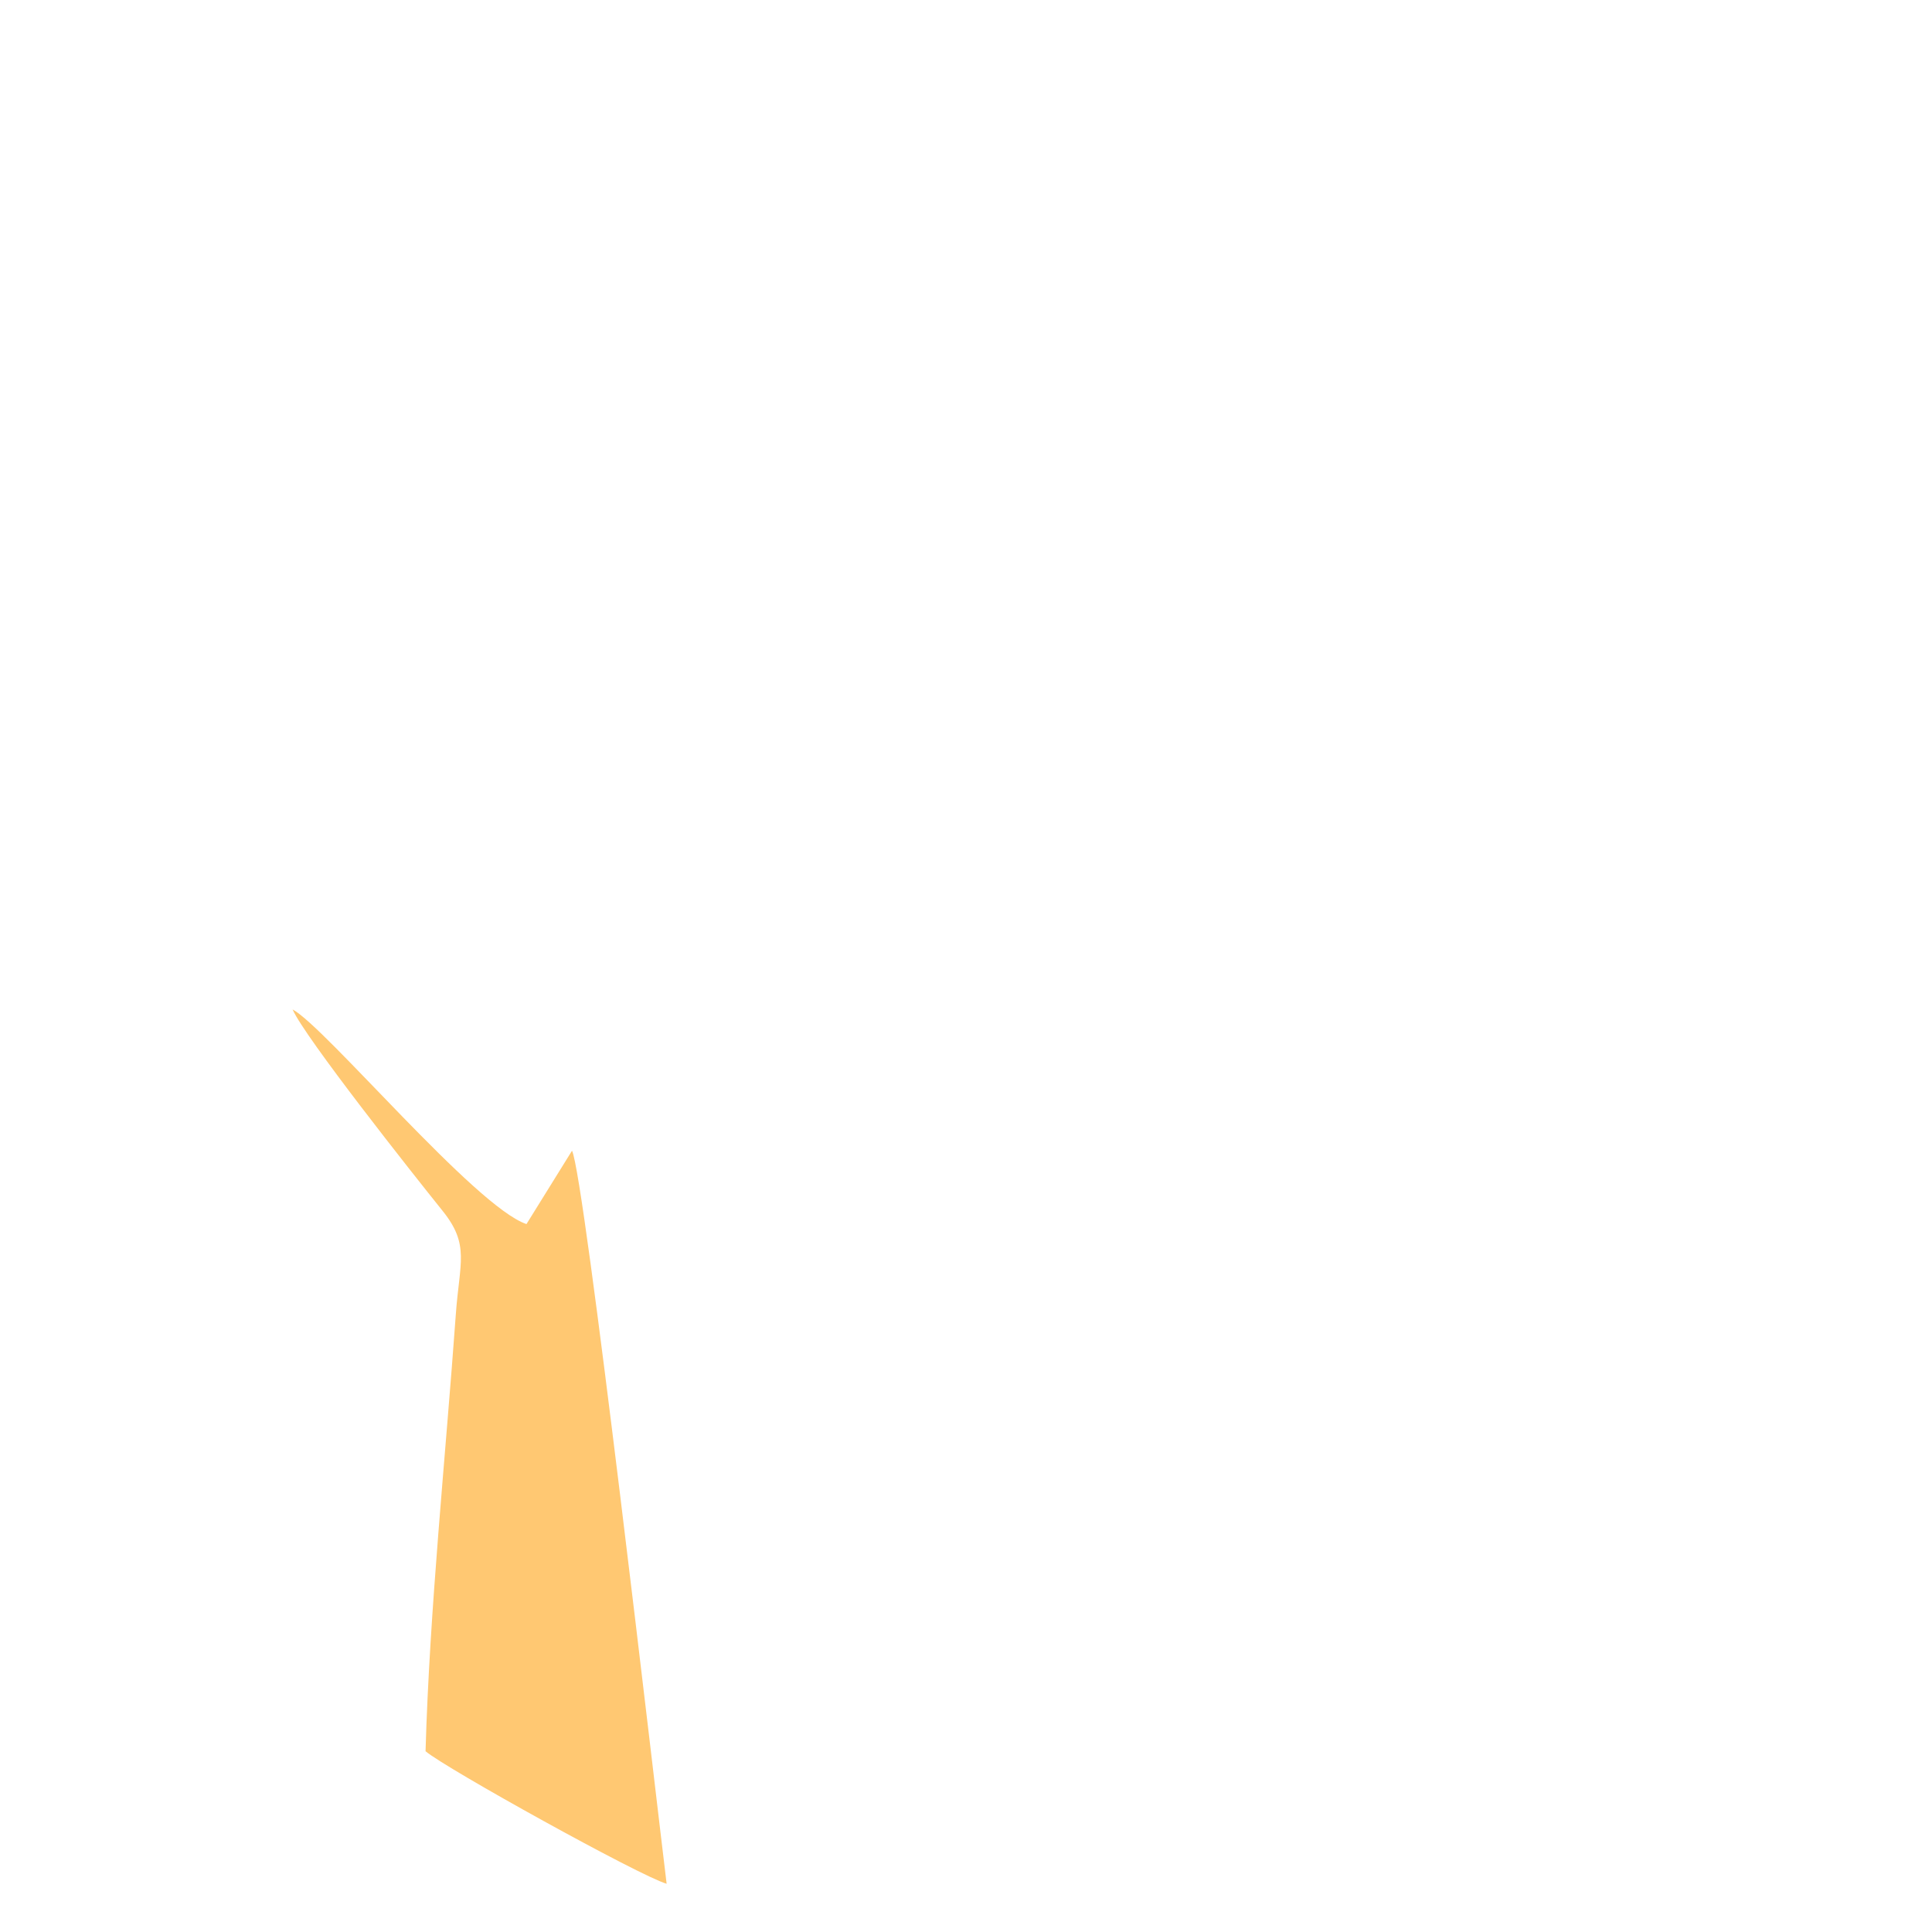
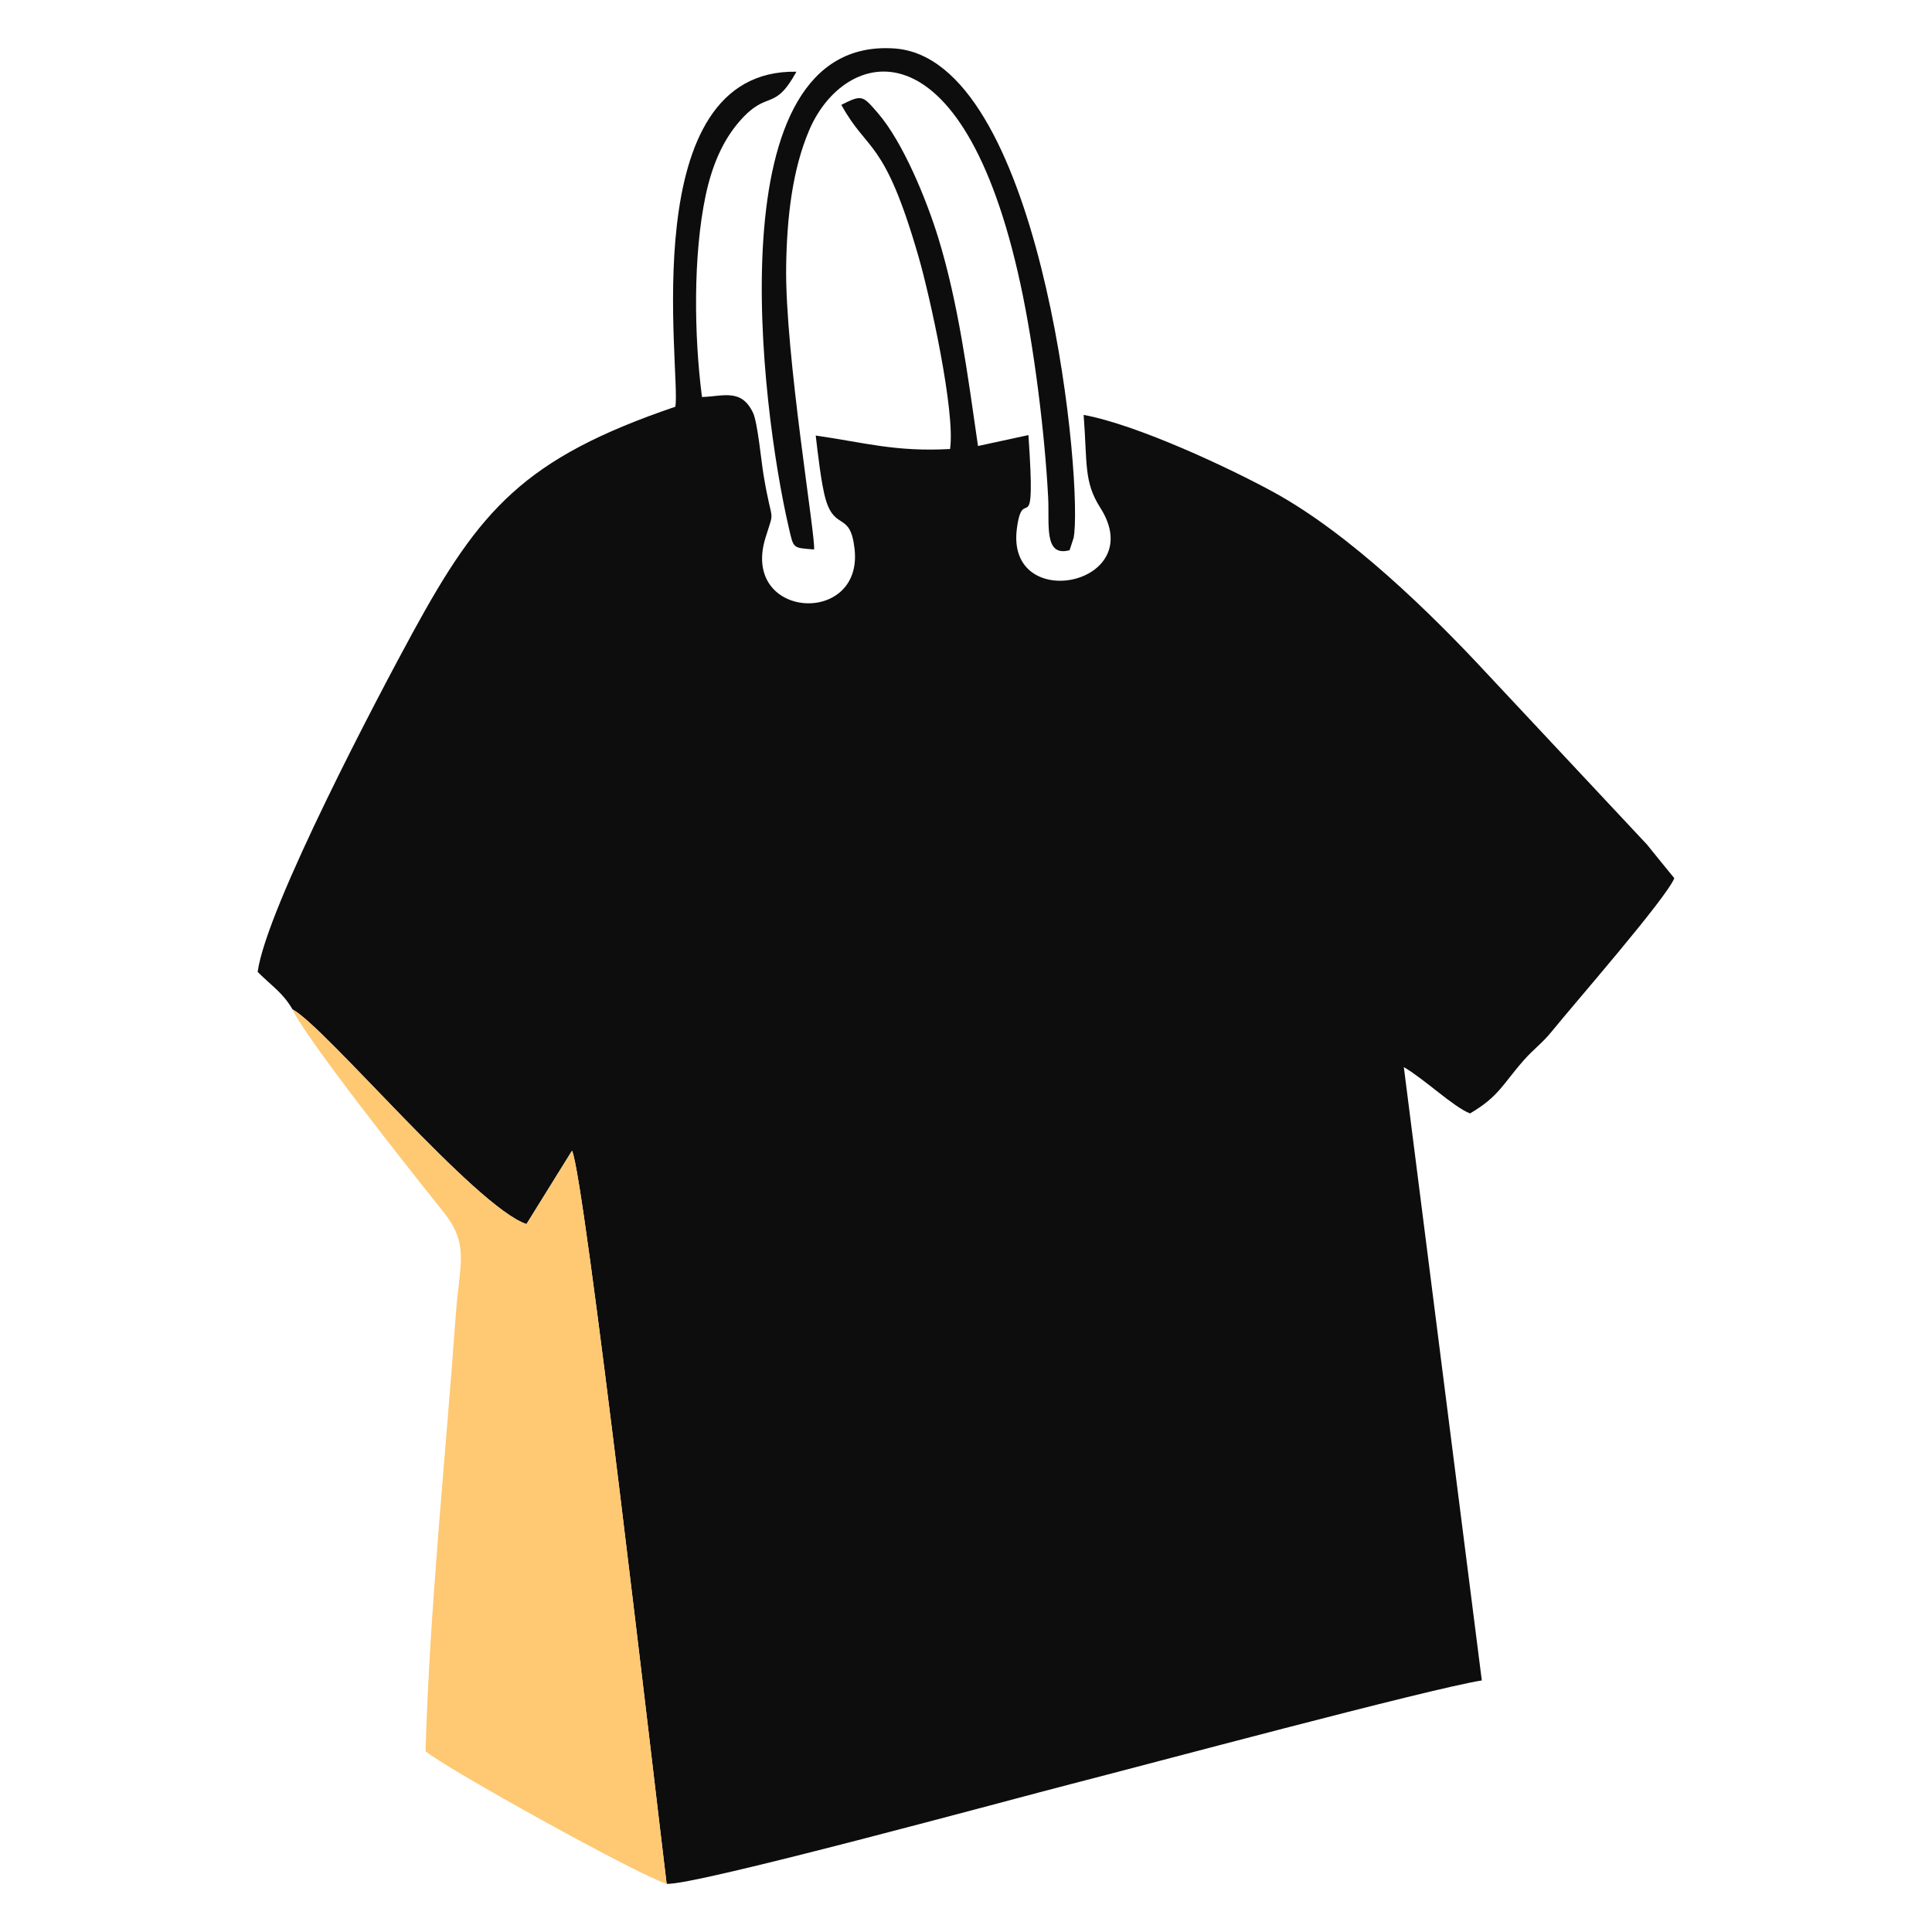
<svg xmlns="http://www.w3.org/2000/svg" xml:space="preserve" width="91.44mm" height="91.44mm" version="1.1" style="shape-rendering:geometricPrecision; text-rendering:geometricPrecision; image-rendering:optimizeQuality; fill-rule:evenodd; clip-rule:evenodd" viewBox="0 0 9143.98 9143.98">
  <defs>
    <style type="text/css">
   
-     .fil0 {fill:#ffff}
+     .fil0 {fill:#0D0D0D}
    .fil2 {fill:#FDFDFD}
    .fil1 {fill:#FFC872}
   
  </style>
  </defs>
  <g id="Capa_x0020_1">
    <path class="fil0" d="M-6978.87 3491.92c69.11,36.67 387.66,418.77 495.9,455.09l96.53 -155.49c25.97,48.09 178.47,1374.16 200.62,1554.09 54.26,5.71 742.99,-182.17 858.06,-211.62 157.6,-40.34 759.48,-202.03 870.2,-219.44l-165.32 -1300.35c45.62,26.87 104.85,84.32 140.3,98.22 61.68,-36.07 69.48,-62.56 114.48,-113.29 21.43,-24.16 38.39,-35.21 58.85,-60.49 48.89,-60.41 241.26,-280.45 259.87,-324.89 -17.15,-20.9 -39.35,-48.11 -58.05,-71.42l-337.03 -360.13c-121.79,-131.45 -292.94,-298.1 -452.95,-386.05 -92,-50.58 -290.07,-143.78 -404.32,-164.67 7.95,103.03 0.02,141.56 35.29,196.79 104.78,164.05 -200.52,226.1 -176.84,44.24 13.03,-100.08 41.03,41.56 24.5,-198.21l-106.89 23.13c-22.15,-153.15 -41.78,-303.01 -84.21,-441.22 -24.41,-79.53 -74.4,-202.58 -128.13,-264.66 -32.27,-37.29 -33.2,-39.7 -77.43,-17.44 56.33,102.64 90.67,68.43 164.17,323.6 23.21,80.57 77.93,327.19 66.35,406.09 -115.79,6.41 -181.09,-13.67 -284.81,-28.56 4.13,35.05 11.83,104.31 21.32,136.08 19.98,66.85 52.28,23.95 61.1,104.79 17.95,164.36 -241.85,148.55 -189.05,-23.76 20.48,-66.83 14.32,-22.19 -4.22,-135.05 -4.65,-28.34 -12.38,-109.75 -22.02,-130.17 -24.68,-52.22 -62.76,-34.99 -108.24,-33.53 -17.07,-130.18 -18.9,-301.32 7.7,-427.02 13.75,-64.97 36.74,-117.08 71.64,-157.25 60.16,-69.25 72.8,-18.26 120.88,-105.43 -346.15,-6.33 -244.35,637.27 -256.69,710.24 -320.71,109.14 -414.37,218.03 -556.49,478.27 -69.48,127.21 -310.4,583.06 -329.08,719.99 31.65,31.51 52.99,43.73 74.01,79.52z" />
    <path class="fil1" d="M-6185.82 5345.61c-22.15,-179.93 -174.65,-1506 -200.62,-1554.09l-96.53 155.49c-108.24,-36.32 -426.79,-418.42 -495.9,-455.09 26.51,59.85 253.94,347.28 318.44,427.53 57.62,71.69 35.54,109.41 27.68,218.91 -21.59,301.19 -55.7,626.03 -64.18,926.24 42.39,36.22 455.69,265.22 511.11,281.01z" />
    <path class="fil0" d="M-2536.71 6785.49c183.32,-2.12 308.8,-3.09 334.69,179.44 24.65,173.8 -57.01,278.13 -221.61,278.13l-65.37 0.08 -47.71 -0.48 0 -457.17zm-119.43 555.29l243.4 0c448.18,0 447.05,-653.41 0,-653.41l-243.75 0 0.35 653.41z" />
    <path class="fil0" d="M-6970.53 6785.49c183.32,-2.12 308.8,-3.09 334.69,179.44 24.66,173.8 -57.01,278.13 -221.61,278.13l-65.36 0.08 -47.72 -0.48 0 -457.17zm-119.42 555.29l243.4 0c448.17,0 447.05,-653.41 0,-653.41l-243.4 0 0 653.41z" />
    <path class="fil0" d="M-7776.27 7340.78l104.17 0 -0.69 -448.73c26.4,16.06 247.28,304.36 296.62,368.31 43.29,56.11 43.93,85.26 147.9,78.45l0 -649.47 -102.78 -1.97 0.24 451.45c-61.88,-78.01 -125.01,-150.04 -189.87,-234.89 -132.3,-173.08 -134.66,-216.56 -255.59,-216.56l0 653.41z" />
    <polygon class="fil0" points="-5101.26,7337.82 -4981.48,7340.78 -4981.31,7057.71 -4671.38,7058.18 -4671.51,7340.78 -4553.9,7340.78 -4553.67,6687.37 -4671.51,6687.37 -4671.51,6966.77 -4981.34,6968.69 -4981.31,6687.37 -5101.29,6688.57 " />
    <path class="fil0" d="M-4292.26 6790.42c270.38,-57.64 290.3,212.97 60.24,212.97l-21.92 1.06 -38.32 -6.39 0 -207.64zm-117.79 550.36l117.61 0 0.22 -246.89 86.76 -5.72c26.51,34.16 67.19,101.53 94.16,142.87 67.55,103.55 51.61,117.12 203.21,107.03 -22.58,-40.64 -63.75,-94.63 -89.47,-133.56 -33.78,-51.12 -59.69,-88.31 -101.25,-135.97 65.27,-54.74 166.62,-88.16 129.51,-241.44 -40.86,-168.74 -275.83,-139.73 -440.42,-139.73l-0.33 653.41z" />
    <path class="fil0" d="M-8766.25 6785.9c85.18,-2.09 192.39,-12.21 211.16,76.69 21.85,103.51 -53.87,140.8 -143.42,140.8l-21.79 0.16 -45.95 -0.97 0 -216.68zm-117.03 552.91l117.18 -0.31 -0.05 -250.18c215.4,-6.57 122.3,255.04 339.98,252.46l44.36 -1.05 -189.44 -271.19c2.1,-1.87 5.51,-7.32 6.58,-5.27 1.07,2.03 5.13,-4.11 6.62,-5.15 47.28,-32.65 79.66,-34.08 108.42,-111.08 23.91,-64.02 9.39,-146.52 -26.07,-188.28 -70.66,-83.22 -270.73,-78.38 -407.58,-69.42l0 649.47z" />
    <path class="fil0" d="M-3043.13 6809.65l100.73 283.71 -209.61 -0.82 108.88 -282.89zm-318.91 528.83c124.26,7.43 123.34,18.88 176.16,-159.14 324.29,-2.7 262.34,-34.75 318.85,115.31 22.59,60 56.13,52.49 135.59,42.76 -15.47,-38.98 -237.13,-641.43 -269.57,-650.04l-107.08 1.25 -253.95 649.86z" />
    <polygon class="fil0" points="-3821.78,7340.78 -3414.97,7340.78 -3412.59,7242.97 -3702.23,7242.63 -3702.23,7057.94 -3473.44,7056.46 -3473.46,6964.02 -3702.23,6959.13 -3702.23,6785.58 -3412.25,6785.18 -3412.59,6687.37 -3822.13,6687.37 " />
    <polygon class="fil0" points="-8295.01,7338.81 -7887.2,7340.78 -7887.2,7242.97 -8176.05,7241.64 -8176.04,7059.19 -7947.26,7056.86 -7947.27,6961.69 -8176.04,6959.09 -8176.04,6786.83 -7887.2,6785.18 -7887.2,6687.37 -8295.01,6687.66 " />
    <path class="fil0" d="M-1977.58 7191.06c-22.52,22.23 -31.95,37.13 -43.19,73.58 177.69,190.77 537.48,18.85 410.85,-214.5 -51.27,-94.45 -217.72,-86.47 -265.52,-149.21 -41.5,-54.48 8.84,-110.88 61.72,-119.5 96.94,-15.81 107.81,39.41 174.45,36l36.78 -63.97c-70.54,-80.52 -228.58,-90.26 -312.08,-36.41 -90.74,58.53 -121.13,208.41 -35.84,281.24 75.32,64.33 248.64,52.51 250.9,157.56 1.51,70.59 -57,97.42 -125.08,92.53 -81.21,-5.82 -89.16,-51.7 -152.99,-57.32z" />
    <path class="fil0" d="M-5873.32 2516.79c4.6,-20.93 -61.95,-414.91 -59.07,-600.66 1.57,-101.36 12.59,-203.87 49.22,-289.17 74.23,-172.87 324.49,-241.65 447.55,327.46 28.49,131.73 51.48,313.92 58.68,452.14 3.01,57.64 -9.72,126.59 45.44,111.8l8.54 -26.15c0.47,-3.08 1.06,-6.21 1.41,-9.73 15.38,-155.16 -76.14,-1006.4 -380.94,-1027.83 -384.66,-27.04 -282.38,764.74 -224.88,1013.47 11.08,47.93 7.95,44.78 54.05,48.67z" />
    <path class="fil0" d="M-6241.66 7123.02l0 217.76 119.27 0 0 -217.76c0,-77.82 190.56,-341.77 233.28,-433.19 -114.03,-7.97 -122.15,-10.11 -153.39,49.62l-139.52 254.99c-37.28,-47.29 -63.25,-115.6 -93.08,-170.23 -82.97,-151.93 -46.96,-140.85 -200.65,-135.28 42.84,93.84 234.09,354.27 234.09,434.09z" />
    <path class="fil0" d="M-9486.61 6785.18l197.47 1.92 -0.03 553.68 118.31 -3.21 -0.11 -551.99 196.12 -1.62 -0.03 -92.29c-86.19,-11.27 -404.27,-4.3 -508,-4.3l-3.73 97.81z" />
    <path class="fil0" d="M-5696.97 6785.18l197.62 2.89 -0.09 552.71 117.78 0 0.05 -550.32c64.18,-10.62 126.92,-5.74 196.09,-5.28l0 -97.81 -510.37 0 -1.08 97.81z" />
    <path class="fil0" d="M-4956.18 8168.74l48.79 -1.53 6.19 -240.26c12.57,9.58 8.83,5.11 19.28,19.2 6.2,8.35 10.89,16.85 16.88,27.99 10.17,18.9 18.69,35.82 30.2,56.55 20.46,36.84 30.58,78.21 69.02,93.94 53.27,-23.06 67.88,-121.85 127.08,-192.3 1.29,-1.54 3.91,-4.43 6.04,-6.47l1.8 238.58 54 4.3 0.01 -359.27c-90.65,0.2 -71.01,19.68 -113.23,97.64 -21.77,40.18 -51,109.23 -75.7,138.91l-109.96 -202.87c-23.25,-41.64 -22.64,-33.52 -80.4,-33.68l0 359.27z" />
    <path class="fil0" d="M-3824.68 8121.02l-1.72 -263.83c114.64,-7.6 181.71,8.92 184.5,126.53 2.95,124.8 -65.9,145.17 -182.78,137.3zm-63.9 47.72l114.11 0c265.12,0 264.77,-359.27 0,-359.27l-114.11 0 0 359.27z" />
    <path class="fil0" d="M-4274.34 7872.02c166.18,-65.81 207.22,192.18 89.44,235.1 -167.03,60.87 -220.84,-183.06 -89.44,-235.1zm-0.01 -54.97c-231.48,59.03 -147.32,403.89 90.23,344.72 215.81,-53.75 146.86,-405.18 -90.23,-344.72z" />
    <path class="fil0" d="M-7362.02 7868.31c31.38,5.48 14.73,-19.65 33.85,21.22 5.73,12.23 5.09,25.3 3.02,38.06 -5.06,31.12 -15.27,37.3 -41.4,45.28l-68.1 3.97 -0.04 -116.32 72.67 7.79zm-141.9 300.43l61.94 0 0 -137.77c80,-10.65 56.16,23.84 139.81,134.4l67.56 4.15 -97.79 -153.7c131.49,-104.75 66.89,-206.35 -80.63,-206.35l-90.89 0 0 359.27z" />
    <path class="fil0" d="M-6554.12 7882.9l58.4 152.99 -110.56 -2.66 52.16 -150.33zm-163.56 285.3l58.91 -0.29 33.56 -83.15 149.04 -2.88 36.67 82.25 59.45 3.74 -136.61 -357.78c-95.57,-1.27 -72.75,20.37 -128.51,167.87 -23.35,61.74 -50.34,125 -72.51,190.24z" />
    <path class="fil0" d="M-5628.82 7994.56c0,236.93 290.79,231.9 290.79,10.89l0 -195.98 -62.02 0 0 195.98c0,111.43 -93.43,145.45 -144.44,81.76 -32.1,-40.09 -20.6,-208.06 -20.6,-273.44l-63.68 -5.24 -0.05 186.03z" />
    <path class="fil0" d="M-3328.92 8035.48c5.68,-35.2 12.62,-50.39 24.04,-82.35l34.24 -69.07 50.25 151.19 -108.53 0.23zm-115.95 132.57c80.24,-0.35 72.75,-15.7 91.82,-85.88l155.63 0.01 31.23 85.03 60.29 1.97 -136.97 -356.96 -66.5 -3.27 -135.5 359.1z" />
    <polygon class="fil0" points="-7074.89,8166.77 -6855.06,8168.74 -6855.06,8122.7 -7010.48,8122.5 -7011.31,8008.22 -6887.57,8008.03 -6887.74,7961.99 -7013.98,7961.65 -7012.45,7855.73 -6854.72,7855.51 -6855.06,7809.47 -7074.9,7809.98 " />
    <path class="fil2" d="M-8766.25 7002.58l45.95 0.97 21.79 -0.16c89.55,0 165.27,-37.29 143.42,-140.8 -18.77,-88.9 -125.98,-78.78 -211.16,-76.69l0 216.68z" />
    <path class="fil0" d="M-7674.2 8114.39c-42.97,-66.08 -34.43,8.38 -129.88,-0.43 -124.22,-11.46 -122.36,-200.84 -34.43,-239.79 92.03,-40.75 109.96,36.02 160.17,-2.05 2.57,-36.48 -22.7,-48.88 -66.21,-57.89 -38.95,-8.07 -77.2,-4.37 -111.9,9.17 -59.31,23.16 -105.77,83.76 -107.61,160.95 -4.43,185.23 217.89,240.96 289.86,130.04z" />
    <path class="fil0" d="M-6055.03 7863.7l107.69 3.87 -0.18 301.17 63.36 0 0 -301.19c45.22,-6.56 73.79,4.01 104.78,-14.62l0 -32.68c-38.83,-24.23 -219.58,-10.78 -276,-10.78l0.35 54.23z" />
    <g id="_2058318574848">
      <path class="fil0" d="M1384.68 4777.51c154.29,81.86 865.42,934.87 1107.06,1015.94l215.49 -347.11c57.98,107.35 398.42,3067.69 447.87,3469.37 121.13,12.75 1658.66,-406.68 1915.54,-472.42 351.83,-90.06 1695.48,-451.02 1942.65,-489.88l-369.06 -2902.92c101.84,59.98 234.06,188.23 313.21,219.27 137.69,-80.53 155.1,-139.66 255.56,-252.91 47.84,-53.94 85.7,-78.61 131.38,-135.05 109.15,-134.85 538.6,-626.08 580.14,-725.29 -38.28,-46.65 -87.85,-107.4 -129.59,-159.43l-752.39 -803.97c-271.89,-293.44 -653.97,-665.48 -1011.17,-861.82 -205.39,-112.91 -647.56,-320.97 -902.61,-367.61 17.74,230.01 0.04,316.02 78.77,439.32 233.92,366.23 -447.64,504.75 -394.77,98.76 29.08,-223.42 91.59,92.78 54.69,-442.49l-238.62 51.64c-49.45,-341.9 -93.27,-676.44 -188,-984.99 -54.49,-177.54 -166.09,-452.24 -286.04,-590.82 -72.03,-83.25 -74.11,-88.64 -172.85,-38.94 125.75,229.14 202.41,152.76 366.49,722.41 51.82,179.86 173.98,730.42 148.13,906.56 -258.5,14.31 -404.27,-30.52 -635.81,-63.76 9.21,78.25 26.41,232.86 47.58,303.79 44.61,149.23 116.72,53.47 136.41,233.94 40.07,366.92 -539.91,331.62 -422.04,-53.05 45.72,-149.19 31.97,-49.53 -9.42,-301.49 -10.38,-63.27 -27.64,-245 -49.15,-290.59 -55.11,-116.58 -140.11,-78.11 -241.65,-74.85 -38.1,-290.62 -42.19,-672.67 17.19,-953.29 30.7,-145.04 82.02,-261.37 159.93,-351.04 134.31,-154.6 162.52,-40.77 269.86,-235.37 -772.75,-14.13 -545.49,1422.65 -573.04,1585.55 -715.96,243.65 -925.04,486.73 -1242.32,1067.7 -155.1,283.98 -692.94,1301.63 -734.64,1607.31 70.66,70.35 118.29,97.63 165.22,177.53z" />
      <path class="fil1" d="M3155.1 8915.71c-49.45,-401.68 -389.89,-3362.02 -447.87,-3469.37l-215.49 347.11c-241.64,-81.07 -952.77,-934.08 -1107.06,-1015.94 59.18,133.6 566.9,775.27 710.9,954.42 128.62,160.04 79.33,244.25 61.78,488.7 -48.19,672.38 -124.34,1397.55 -143.27,2067.75 94.63,80.86 1017.29,592.08 1141.01,627.33z" />
      <path class="fil0" d="M3852.73 2600.61c10.27,-46.73 -138.3,-926.25 -131.87,-1340.92 3.51,-226.28 28.1,-455.12 109.88,-645.55 165.71,-385.91 724.39,-539.46 999.12,731.03 63.6,294.07 114.92,700.8 130.99,1009.36 6.72,128.68 -21.69,282.6 101.45,249.58l19.06 -58.37c1.05,-6.88 2.36,-13.86 3.15,-21.73 34.33,-346.38 -169.98,-2246.69 -850.42,-2294.54 -858.72,-60.36 -630.39,1707.22 -502.03,2262.49 24.74,107 17.76,99.97 120.67,108.65z" />
    </g>
  </g>
</svg>
